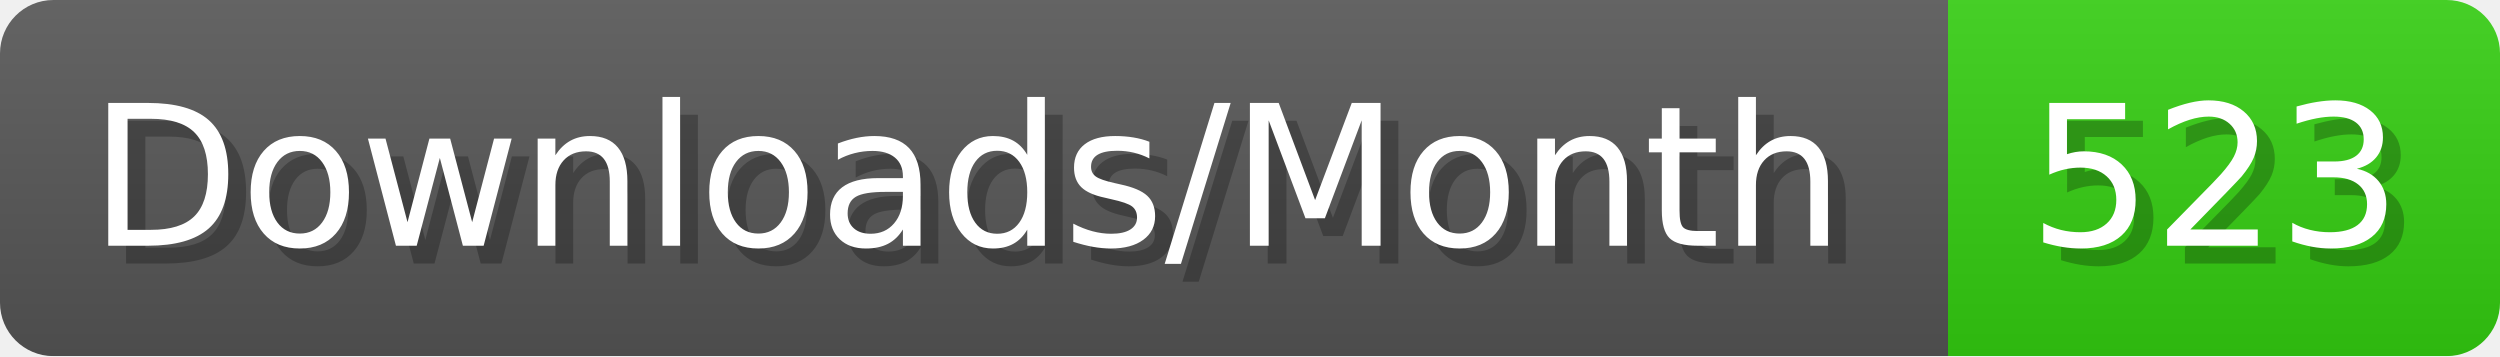
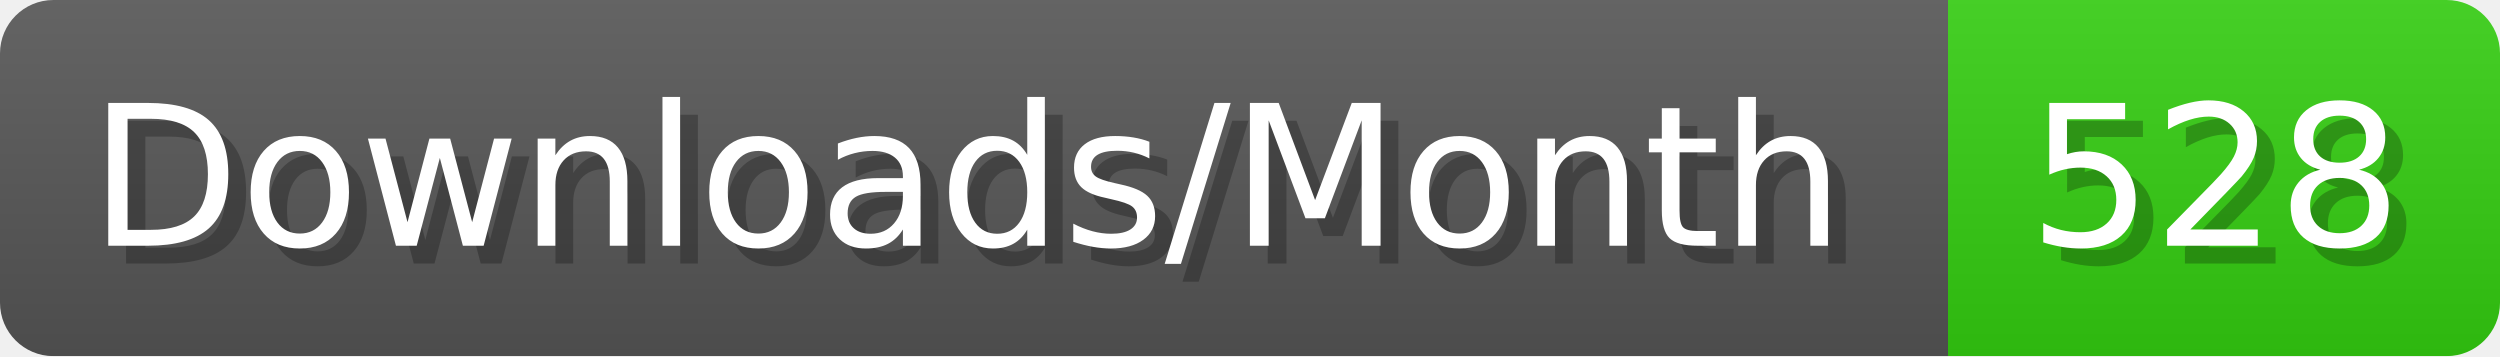
- <svg xmlns="http://www.w3.org/2000/svg" width="140.4" height="20" viewBox="0 0 1404 200" role="img" aria-label="Downloads/Month: 523">
+ <svg xmlns="http://www.w3.org/2000/svg" width="140.4" height="20" viewBox="0 0 1404 200" role="img" aria-label="Downloads/Month: 528">
  <linearGradient id="YlXUI" x2="0" y2="100%">
    <stop offset="0" stop-opacity=".1" stop-color="#EEE" />
    <stop offset="1" stop-opacity=".1" />
  </linearGradient>
  <mask id="JHhop">
    <rect width="1404" height="200" rx="30" fill="#FFF" />
  </mask>
  <g mask="url(#JHhop)">
    <rect width="1094" height="200" fill="#555" />
    <rect width="310" height="200" fill="#3C1" x="1094" />
    <rect width="1404" height="200" fill="url(#YlXUI)" />
  </g>
  <g aria-hidden="true" fill="#fff" text-anchor="start" font-family="Verdana,DejaVu Sans,sans-serif" font-size="110">
    <text x="60" y="148" textLength="994" fill="#000" opacity="0.25">Downloads/Month</text>
    <text x="50" y="138" textLength="994">Downloads/Month</text>
-     <text x="1149" y="148" textLength="210" fill="#000" opacity="0.25">523</text>
-     <text x="1139" y="138" textLength="210">523</text>
+     <text x="1149" y="148" textLength="210" fill="#000" opacity="0.25">528</text>
+     <text x="1139" y="138" textLength="210">528</text>
  </g>
</svg>
